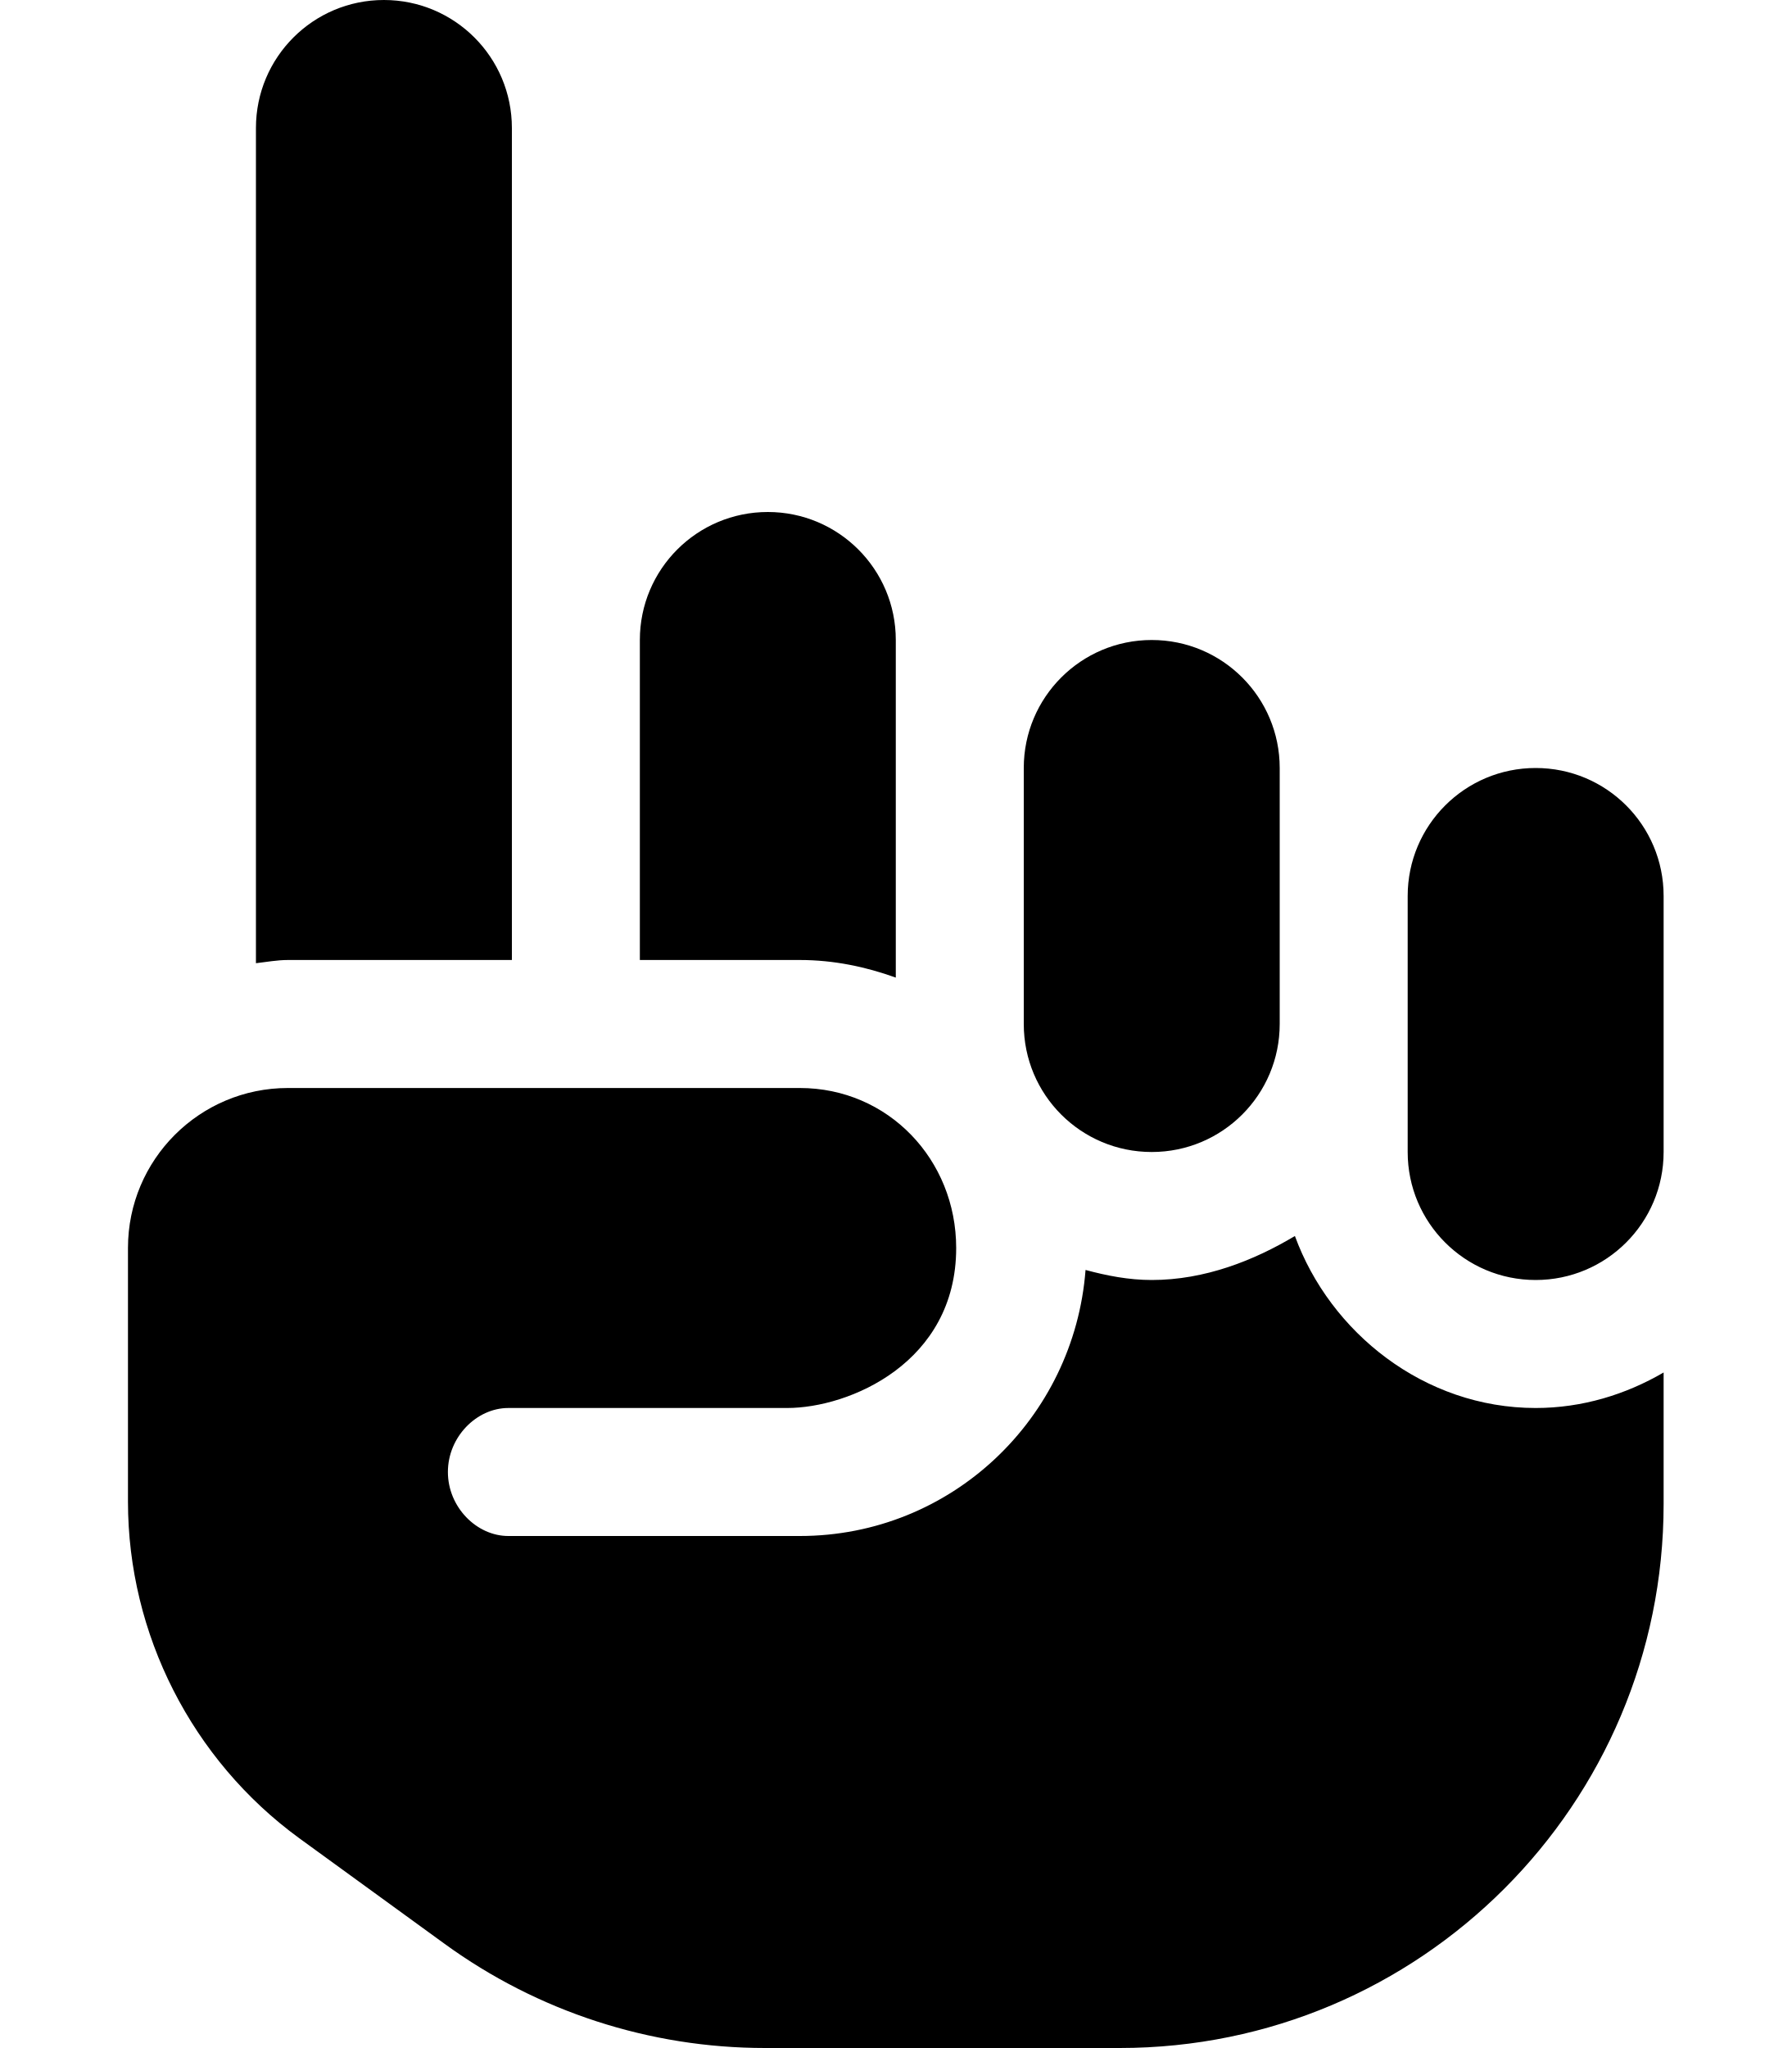
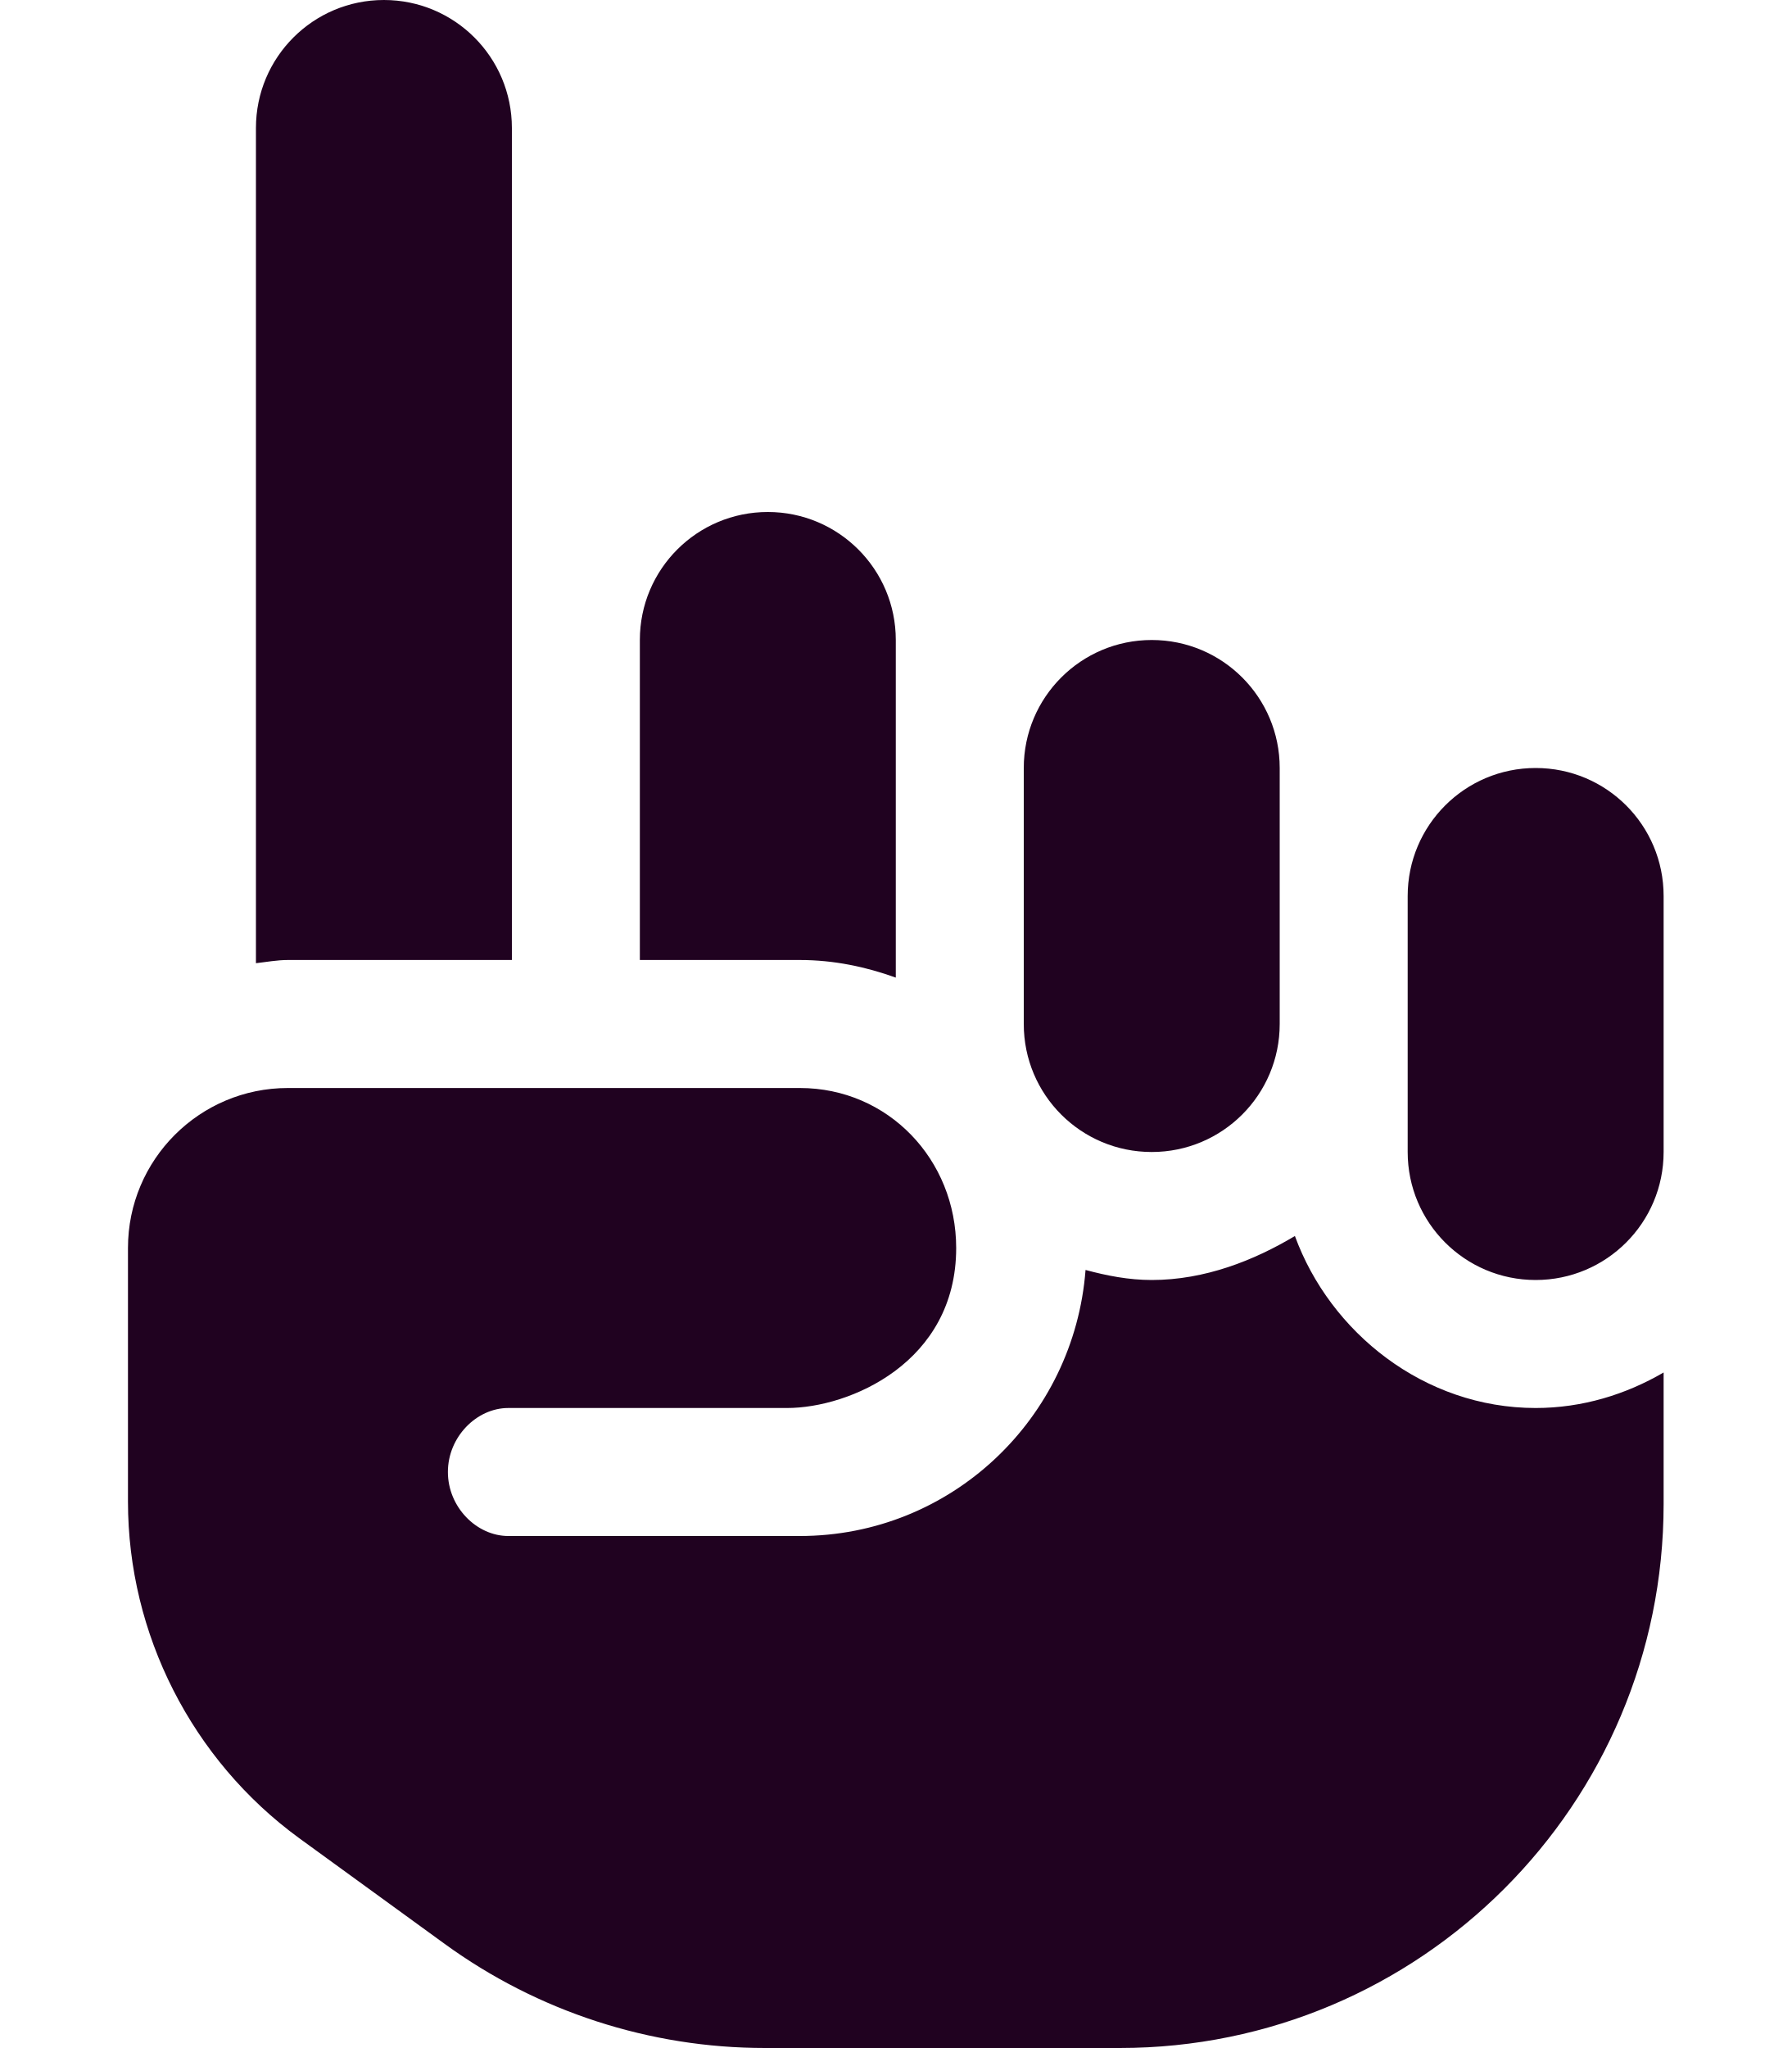
<svg xmlns="http://www.w3.org/2000/svg" viewBox="0 0 448 512">
-   <path d="M288 288c17.69 0 32-14.33 32-32V192c0-17.67-14.31-32-32-32s-32 14.33-32 32v64C256 273.7 270.3 288 288 288zM224 244.4V160c0-17.67-14.31-32-32-32S160 142.3 160 160v80h40C208.5 240 216.5 241.7 224 244.4zM128 240V32c0-17.67-14.31-32-32-32S64 14.33 64 32v208.8C66.66 240.5 69.26 240 72 240H128zM384 192c-17.69 0-32 14.33-32 32v64c0 17.67 14.31 32 32 32s32-14.33 32-32V224C416 206.3 401.7 192 384 192zM323.8 309C313.6 315.1 301.3 320 288 320c-5.766 0-11.24-1.08-16.55-2.51C268.6 354.6 237.9 384 200 384H127.1C119.2 384 112 376.8 112 368S119.2 352 127.1 352l69.72 0c15.52 0 42.28-11.29 42.28-40C239.1 289.9 222.1 272 200 272h-128C49.91 272 32 289.9 32 312v63.41c0 33.13 16 64.56 42.81 84.13l36.41 26.45C134.5 502.9 162.5 512 191.3 512H280c75.11 0 136-60.89 136-136v-32.88C406.6 348.6 395.7 352 384 352C356.1 352 332.6 333.1 323.8 309z" />
+   <path fill="#200220" d="M288 288c17.69 0 32-14.33 32-32V192c0-17.67-14.31-32-32-32s-32 14.33-32 32v64C256 273.7 270.3 288 288 288zM224 244.4V160c0-17.67-14.31-32-32-32S160 142.3 160 160v80h40C208.5 240 216.5 241.7 224 244.4zM128 240V32c0-17.67-14.31-32-32-32S64 14.33 64 32v208.8C66.66 240.5 69.26 240 72 240H128zM384 192c-17.69 0-32 14.33-32 32v64c0 17.67 14.31 32 32 32s32-14.33 32-32V224C416 206.3 401.7 192 384 192zM323.8 309C313.6 315.1 301.3 320 288 320c-5.766 0-11.24-1.08-16.55-2.51C268.6 354.6 237.9 384 200 384H127.1C119.2 384 112 376.8 112 368S119.2 352 127.1 352l69.72 0c15.52 0 42.28-11.29 42.28-40C239.1 289.9 222.1 272 200 272h-128C49.91 272 32 289.9 32 312v63.41c0 33.13 16 64.56 42.81 84.13l36.41 26.45C134.5 502.9 162.5 512 191.3 512H280c75.11 0 136-60.89 136-136v-32.88C406.6 348.6 395.7 352 384 352C356.1 352 332.6 333.1 323.8 309z" />
</svg>
